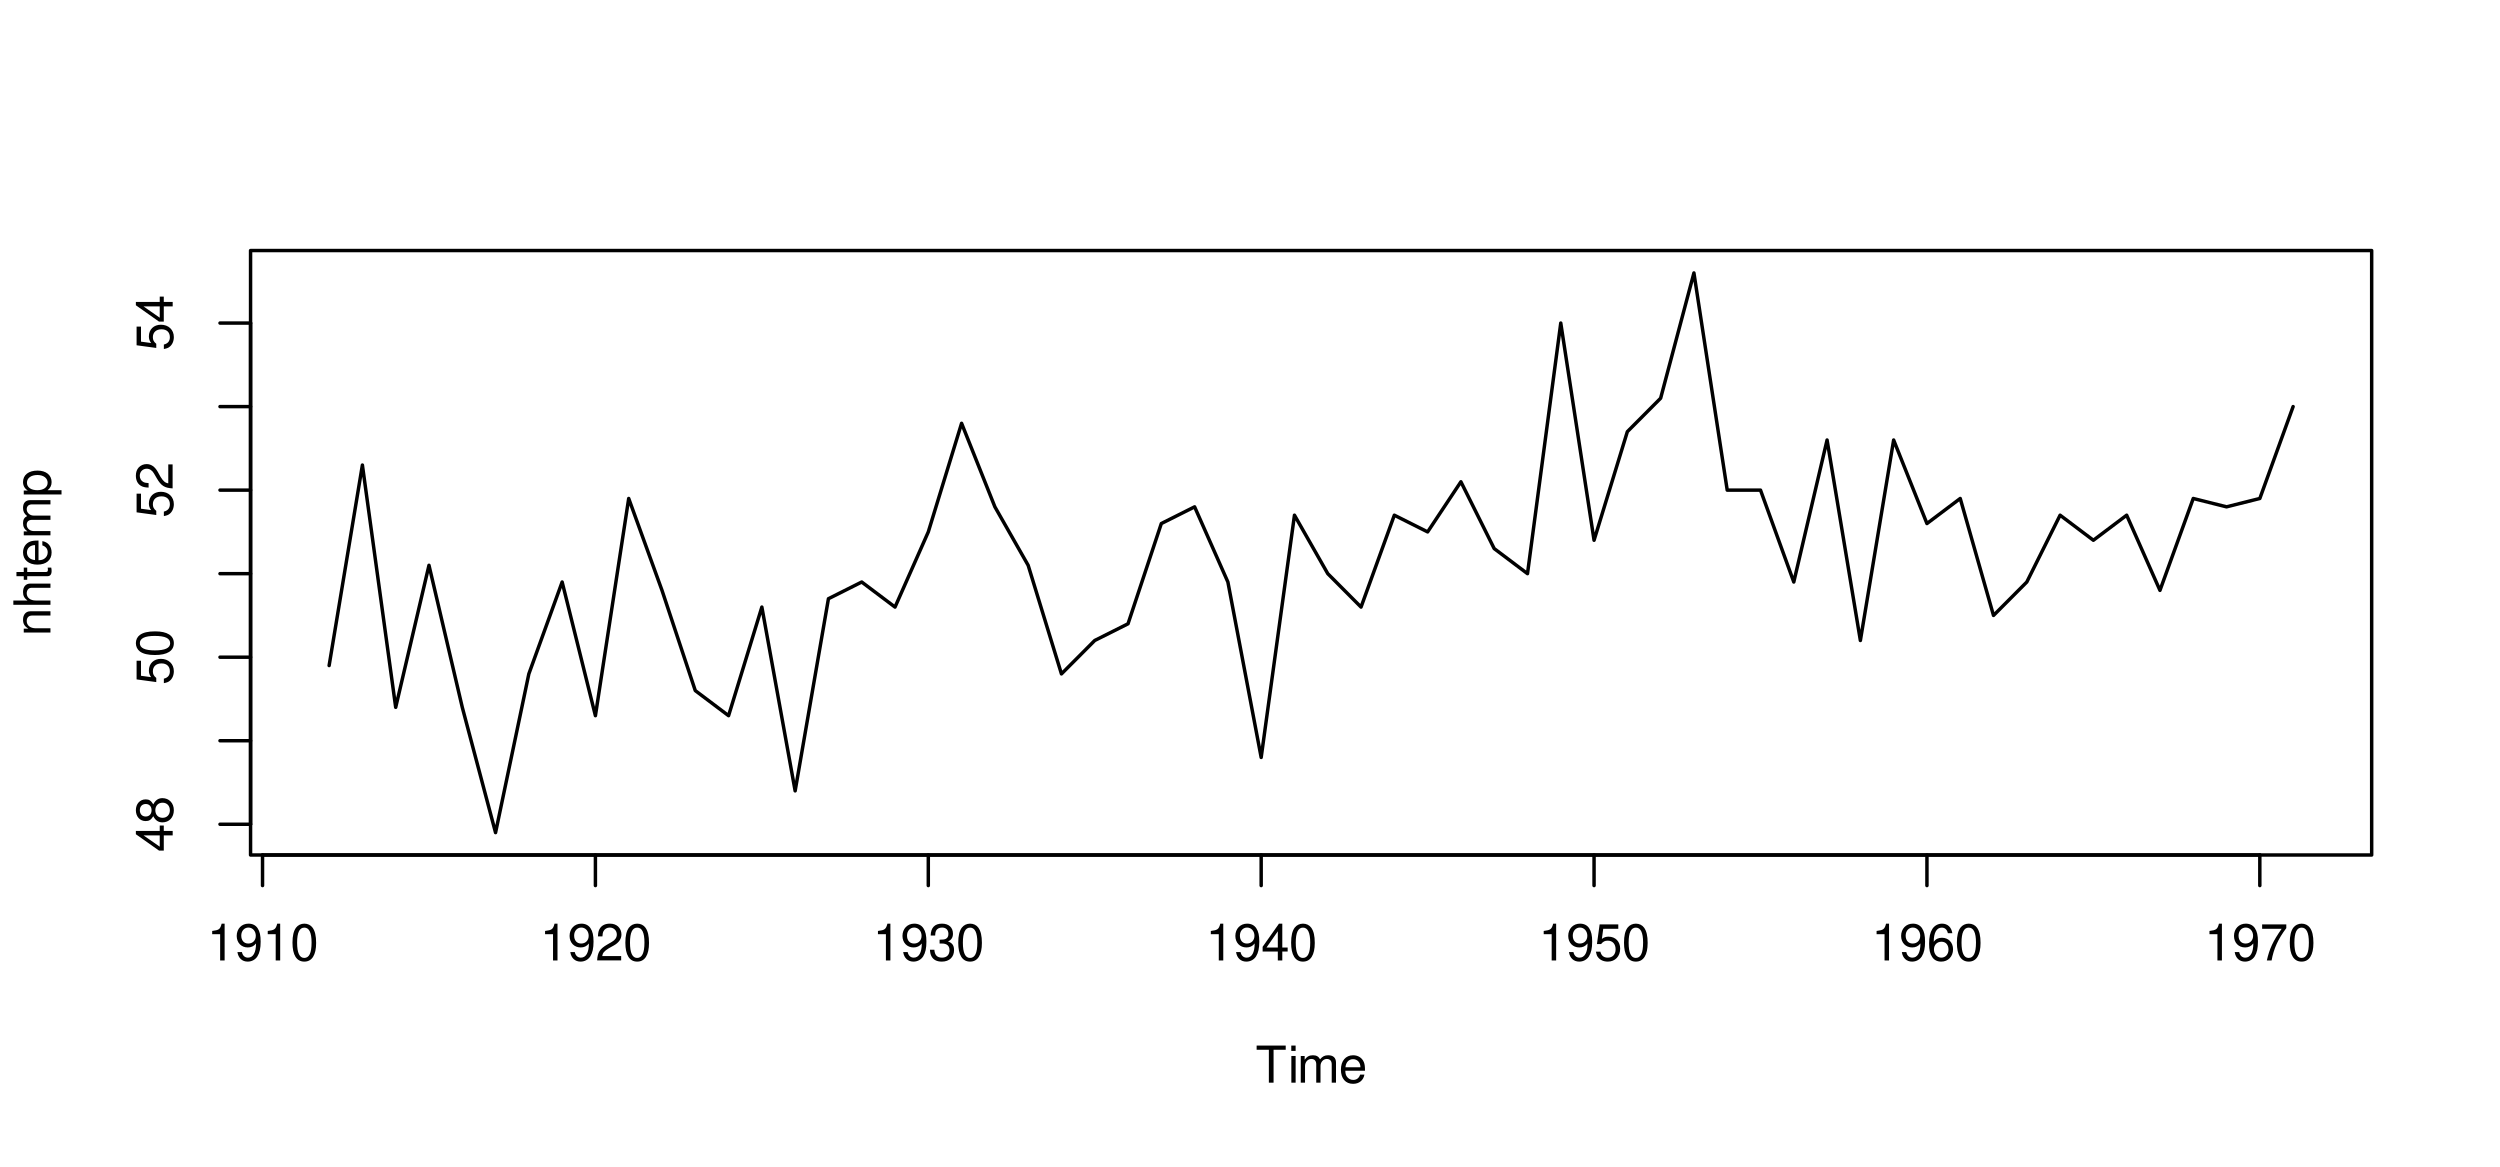
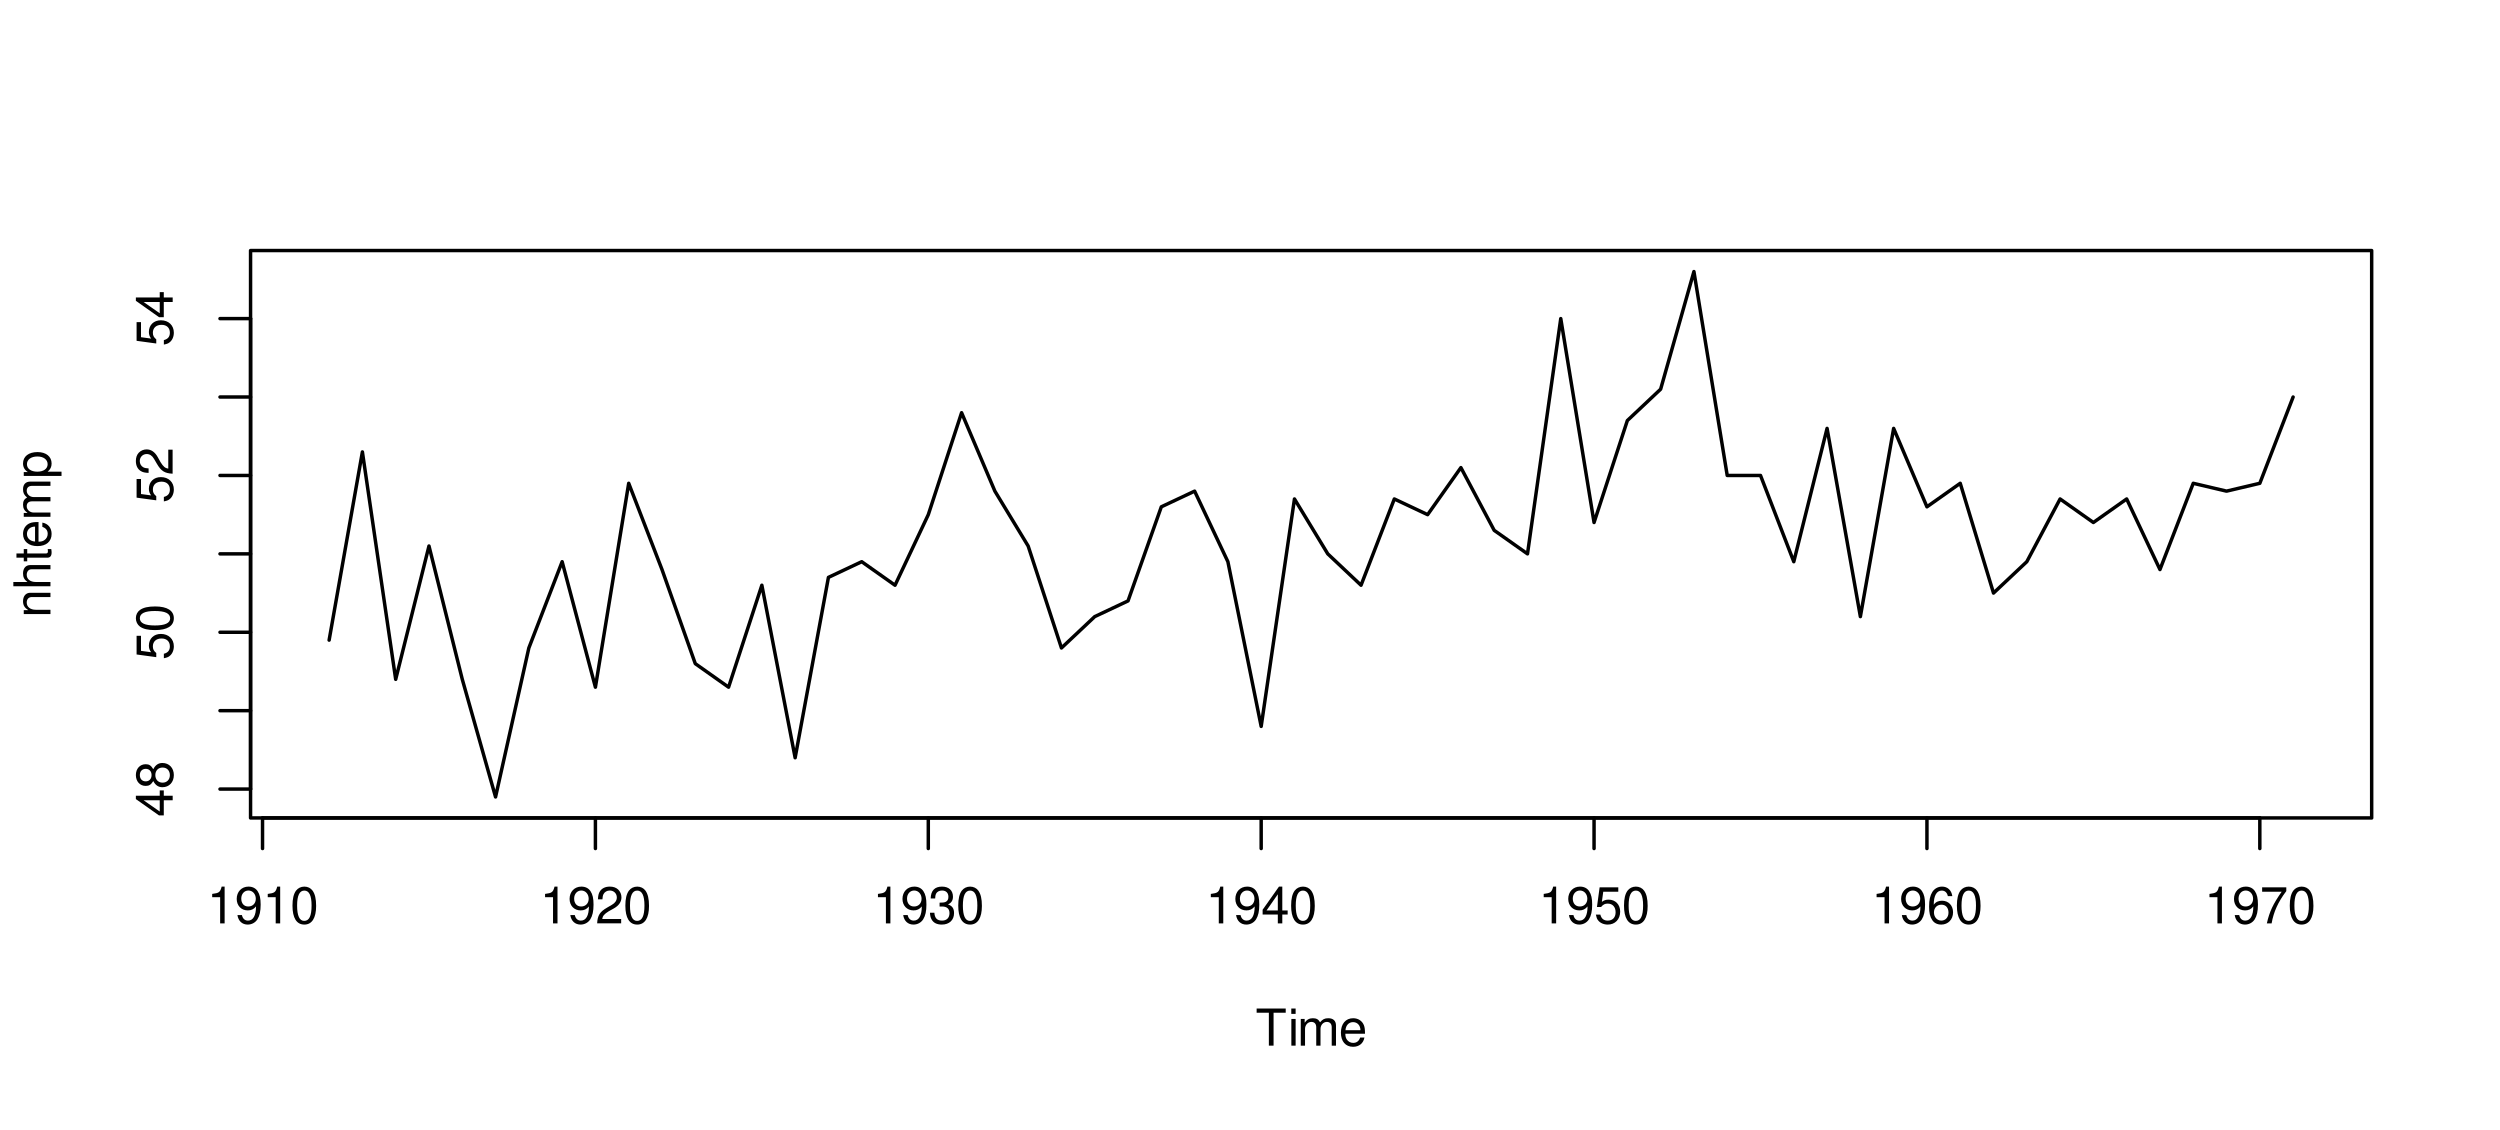
- <svg xmlns="http://www.w3.org/2000/svg" xmlns:xlink="http://www.w3.org/1999/xlink" width="540pt" height="252pt" viewBox="0 0 540 252">
+ <svg xmlns="http://www.w3.org/2000/svg" xmlns:xlink="http://www.w3.org/1999/xlink" width="540pt" height="244pt" viewBox="0 0 540 244">
  <defs>
    <g>
      <g id="glyph-0-0">
        <path d="M 3.891 -7.109 L 6.516 -7.109 L 6.516 -8.016 L 0.234 -8.016 L 0.234 -7.109 L 2.875 -7.109 L 2.875 0 L 3.891 0 Z M 3.891 -7.109 " />
      </g>
      <g id="glyph-0-1">
        <path d="M 1.656 -5.766 L 0.734 -5.766 L 0.734 0 L 1.656 0 Z M 1.656 -8.016 L 0.719 -8.016 L 0.719 -6.859 L 1.656 -6.859 Z M 1.656 -8.016 " />
      </g>
      <g id="glyph-0-2">
        <path d="M 0.766 -5.766 L 0.766 0 L 1.688 0 L 1.688 -3.625 C 1.688 -4.453 2.297 -5.125 3.047 -5.125 C 3.734 -5.125 4.109 -4.703 4.109 -3.969 L 4.109 0 L 5.031 0 L 5.031 -3.625 C 5.031 -4.453 5.641 -5.125 6.391 -5.125 C 7.062 -5.125 7.453 -4.703 7.453 -3.969 L 7.453 0 L 8.375 0 L 8.375 -4.328 C 8.375 -5.359 7.781 -5.922 6.703 -5.922 C 5.938 -5.922 5.484 -5.703 4.938 -5.047 C 4.594 -5.672 4.141 -5.922 3.391 -5.922 C 2.625 -5.922 2.094 -5.641 1.609 -4.953 L 1.609 -5.766 Z M 0.766 -5.766 " />
      </g>
      <g id="glyph-0-3">
        <path d="M 5.641 -2.578 C 5.641 -3.453 5.578 -3.984 5.406 -4.406 C 5.031 -5.359 4.156 -5.922 3.078 -5.922 C 1.469 -5.922 0.438 -4.703 0.438 -2.812 C 0.438 -0.906 1.438 0.25 3.062 0.25 C 4.375 0.25 5.297 -0.5 5.516 -1.75 L 4.594 -1.75 C 4.344 -0.984 3.828 -0.594 3.094 -0.594 C 2.516 -0.594 2.016 -0.859 1.703 -1.344 C 1.484 -1.672 1.406 -2 1.391 -2.578 Z M 1.422 -3.328 C 1.5 -4.391 2.141 -5.078 3.062 -5.078 C 4 -5.078 4.656 -4.359 4.656 -3.328 Z M 1.422 -3.328 " />
      </g>
      <g id="glyph-0-4">
        <path d="M 2.844 -5.672 L 2.844 0 L 3.812 0 L 3.812 -7.953 L 3.172 -7.953 C 2.844 -6.734 2.625 -6.562 1.125 -6.375 L 1.125 -5.672 Z M 2.844 -5.672 " />
      </g>
      <g id="glyph-0-5">
        <path d="M 0.578 -1.812 C 0.766 -0.516 1.609 0.25 2.797 0.25 C 3.656 0.25 4.438 -0.172 4.891 -0.875 C 5.375 -1.656 5.594 -2.625 5.594 -4.062 C 5.594 -5.406 5.406 -6.266 4.938 -6.969 C 4.516 -7.609 3.828 -7.953 2.969 -7.953 C 1.484 -7.953 0.422 -6.844 0.422 -5.297 C 0.422 -3.844 1.406 -2.812 2.812 -2.812 C 3.547 -2.812 4.109 -3.062 4.594 -3.672 C 4.594 -1.688 3.969 -0.609 2.859 -0.609 C 2.172 -0.609 1.703 -1.047 1.547 -1.812 Z M 2.953 -7.109 C 3.859 -7.109 4.547 -6.344 4.547 -5.328 C 4.547 -4.344 3.891 -3.656 2.922 -3.656 C 1.984 -3.656 1.406 -4.328 1.406 -5.375 C 1.406 -6.375 2.062 -7.109 2.953 -7.109 Z M 2.953 -7.109 " />
      </g>
      <g id="glyph-0-6">
        <path d="M 3.031 -7.953 C 2.297 -7.953 1.641 -7.625 1.234 -7.078 C 0.719 -6.375 0.469 -5.328 0.469 -3.844 C 0.469 -1.172 1.359 0.25 3.031 0.25 C 4.672 0.25 5.578 -1.172 5.578 -3.781 C 5.578 -5.328 5.328 -6.359 4.812 -7.078 C 4.406 -7.641 3.766 -7.953 3.031 -7.953 Z M 3.031 -7.094 C 4.062 -7.094 4.594 -6.031 4.594 -3.875 C 4.594 -1.609 4.078 -0.547 3 -0.547 C 1.984 -0.547 1.469 -1.656 1.469 -3.844 C 1.469 -6.031 1.984 -7.094 3.031 -7.094 Z M 3.031 -7.094 " />
      </g>
      <g id="glyph-0-7">
        <path d="M 5.562 -0.953 L 1.469 -0.953 C 1.562 -1.609 1.906 -2.031 2.875 -2.625 L 3.969 -3.234 C 5.062 -3.844 5.625 -4.656 5.625 -5.625 C 5.625 -6.297 5.359 -6.906 4.891 -7.344 C 4.438 -7.75 3.859 -7.953 3.125 -7.953 C 2.141 -7.953 1.391 -7.594 0.969 -6.922 C 0.688 -6.5 0.578 -6 0.547 -5.203 L 1.516 -5.203 C 1.547 -5.734 1.609 -6.062 1.75 -6.328 C 2 -6.812 2.516 -7.109 3.094 -7.109 C 3.969 -7.109 4.625 -6.469 4.625 -5.609 C 4.625 -4.969 4.266 -4.422 3.578 -4.031 L 2.562 -3.438 C 0.938 -2.5 0.469 -1.75 0.375 -0.016 L 5.562 -0.016 Z M 5.562 -0.953 " />
      </g>
      <g id="glyph-0-8">
        <path d="M 2.438 -3.656 L 2.953 -3.656 C 4.016 -3.656 4.578 -3.172 4.578 -2.219 C 4.578 -1.203 3.969 -0.609 2.969 -0.609 C 1.906 -0.609 1.391 -1.141 1.312 -2.312 L 0.359 -2.312 C 0.391 -1.672 0.5 -1.25 0.688 -0.906 C 1.094 -0.125 1.859 0.25 2.922 0.25 C 4.531 0.25 5.562 -0.719 5.562 -2.219 C 5.562 -3.234 5.188 -3.781 4.25 -4.109 C 4.969 -4.406 5.328 -4.969 5.328 -5.766 C 5.328 -7.125 4.438 -7.953 2.953 -7.953 C 1.391 -7.953 0.547 -7.078 0.516 -5.391 L 1.484 -5.391 C 1.5 -5.875 1.547 -6.156 1.656 -6.391 C 1.875 -6.844 2.359 -7.109 2.969 -7.109 C 3.828 -7.109 4.344 -6.594 4.344 -5.734 C 4.344 -5.172 4.141 -4.828 3.719 -4.641 C 3.453 -4.531 3.109 -4.484 2.438 -4.484 Z M 2.438 -3.656 " />
      </g>
      <g id="glyph-0-9">
        <path d="M 3.594 -1.922 L 3.594 0 L 4.562 0 L 4.562 -1.922 L 5.719 -1.922 L 5.719 -2.797 L 4.562 -2.797 L 4.562 -7.953 L 3.844 -7.953 L 0.312 -2.953 L 0.312 -1.922 Z M 3.594 -2.797 L 1.156 -2.797 L 3.594 -6.297 Z M 3.594 -2.797 " />
      </g>
      <g id="glyph-0-10">
        <path d="M 5.234 -7.797 L 1.203 -7.797 L 0.625 -3.547 L 1.516 -3.547 C 1.969 -4.094 2.344 -4.281 2.953 -4.281 C 4 -4.281 4.656 -3.562 4.656 -2.406 C 4.656 -1.281 4 -0.609 2.953 -0.609 C 2.094 -0.609 1.578 -1.031 1.359 -1.906 L 0.391 -1.906 C 0.516 -1.281 0.625 -0.969 0.859 -0.688 C 1.297 -0.094 2.094 0.25 2.969 0.25 C 4.547 0.25 5.641 -0.891 5.641 -2.547 C 5.641 -4.078 4.625 -5.141 3.125 -5.141 C 2.578 -5.141 2.141 -5 1.688 -4.656 L 1.984 -6.844 L 5.234 -6.844 Z M 5.234 -7.797 " />
      </g>
      <g id="glyph-0-11">
        <path d="M 5.484 -5.891 C 5.297 -7.188 4.453 -7.953 3.266 -7.953 C 2.406 -7.953 1.641 -7.531 1.172 -6.812 C 0.688 -6.031 0.469 -5.078 0.469 -3.625 C 0.469 -2.281 0.656 -1.438 1.141 -0.734 C 1.547 -0.094 2.234 0.25 3.094 0.25 C 4.578 0.25 5.641 -0.859 5.641 -2.406 C 5.641 -3.875 4.656 -4.906 3.25 -4.906 C 2.484 -4.906 1.875 -4.625 1.469 -4.031 C 1.469 -6 2.094 -7.094 3.203 -7.094 C 3.891 -7.094 4.359 -6.656 4.516 -5.891 Z M 3.141 -4.047 C 4.062 -4.047 4.656 -3.391 4.656 -2.328 C 4.656 -1.328 4 -0.609 3.109 -0.609 C 2.203 -0.609 1.516 -1.359 1.516 -2.375 C 1.516 -3.359 2.172 -4.047 3.141 -4.047 Z M 3.141 -4.047 " />
      </g>
      <g id="glyph-0-12">
        <path d="M 5.719 -7.797 L 0.5 -7.797 L 0.5 -6.844 L 4.719 -6.844 C 2.859 -4.188 2.094 -2.562 1.516 0 L 2.547 0 C 2.984 -2.5 3.953 -4.641 5.719 -6.984 Z M 5.719 -7.797 " />
      </g>
      <g id="glyph-1-0">
        <path d="M -5.766 -0.766 L 0 -0.766 L 0 -1.688 L -3.172 -1.688 C -4.359 -1.688 -5.125 -2.312 -5.125 -3.25 C -5.125 -3.984 -4.688 -4.438 -4 -4.438 L 0 -4.438 L 0 -5.359 L -4.359 -5.359 C -5.312 -5.359 -5.922 -4.641 -5.922 -3.531 C -5.922 -2.672 -5.594 -2.125 -4.797 -1.609 L -5.766 -1.609 Z M -5.766 -0.766 " />
      </g>
      <g id="glyph-1-1">
        <path d="M -8.016 -0.766 L 0 -0.766 L 0 -1.688 L -3.172 -1.688 C -4.359 -1.688 -5.125 -2.297 -5.125 -3.25 C -5.125 -3.547 -5.031 -3.844 -4.875 -4.062 C -4.672 -4.328 -4.406 -4.438 -4 -4.438 L 0 -4.438 L 0 -5.344 L -4.359 -5.344 C -5.328 -5.344 -5.922 -4.656 -5.922 -3.531 C -5.922 -2.719 -5.672 -2.219 -4.969 -1.688 L -8.016 -1.688 Z M -8.016 -0.766 " />
      </g>
      <g id="glyph-1-2">
        <path d="M -5.766 -2.797 L -5.766 -1.844 L -7.344 -1.844 L -7.344 -0.938 L -5.766 -0.938 L -5.766 -0.156 L -5.016 -0.156 L -5.016 -0.938 L -0.656 -0.938 C -0.062 -0.938 0.25 -1.328 0.25 -2.047 C 0.25 -2.281 0.234 -2.484 0.172 -2.797 L -0.594 -2.797 C -0.562 -2.656 -0.547 -2.547 -0.547 -2.359 C -0.547 -1.953 -0.656 -1.844 -1.062 -1.844 L -5.016 -1.844 L -5.016 -2.797 Z M -5.766 -2.797 " />
      </g>
      <g id="glyph-1-3">
        <path d="M -2.578 -5.641 C -3.453 -5.641 -3.984 -5.578 -4.406 -5.406 C -5.359 -5.031 -5.922 -4.156 -5.922 -3.078 C -5.922 -1.469 -4.703 -0.438 -2.812 -0.438 C -0.906 -0.438 0.25 -1.438 0.25 -3.062 C 0.25 -4.375 -0.5 -5.297 -1.75 -5.516 L -1.75 -4.594 C -0.984 -4.344 -0.594 -3.828 -0.594 -3.094 C -0.594 -2.516 -0.859 -2.016 -1.344 -1.703 C -1.672 -1.484 -2 -1.406 -2.578 -1.391 Z M -3.328 -1.422 C -4.391 -1.5 -5.078 -2.141 -5.078 -3.062 C -5.078 -4 -4.359 -4.656 -3.328 -4.656 Z M -3.328 -1.422 " />
      </g>
      <g id="glyph-1-4">
        <path d="M -5.766 -0.766 L 0 -0.766 L 0 -1.688 L -3.625 -1.688 C -4.453 -1.688 -5.125 -2.297 -5.125 -3.047 C -5.125 -3.734 -4.703 -4.109 -3.969 -4.109 L 0 -4.109 L 0 -5.031 L -3.625 -5.031 C -4.453 -5.031 -5.125 -5.641 -5.125 -6.391 C -5.125 -7.062 -4.703 -7.453 -3.969 -7.453 L 0 -7.453 L 0 -8.375 L -4.328 -8.375 C -5.359 -8.375 -5.922 -7.781 -5.922 -6.703 C -5.922 -5.938 -5.703 -5.484 -5.047 -4.938 C -5.672 -4.594 -5.922 -4.141 -5.922 -3.391 C -5.922 -2.625 -5.641 -2.094 -4.953 -1.609 L -5.766 -1.609 Z M -5.766 -0.766 " />
      </g>
      <g id="glyph-1-5">
        <path d="M 2.391 -0.594 L 2.391 -1.516 L -0.609 -1.516 C -0.016 -2 0.25 -2.547 0.25 -3.281 C 0.25 -4.781 -0.953 -5.75 -2.781 -5.75 C -4.719 -5.75 -5.922 -4.812 -5.922 -3.281 C -5.922 -2.5 -5.578 -1.875 -4.891 -1.438 L -5.766 -1.438 L -5.766 -0.594 Z M -5.078 -3.125 C -5.078 -4.141 -4.188 -4.797 -2.812 -4.797 C -1.5 -4.797 -0.609 -4.125 -0.609 -3.125 C -0.609 -2.141 -1.484 -1.516 -2.844 -1.516 C -4.188 -1.516 -5.078 -2.141 -5.078 -3.125 Z M -5.078 -3.125 " />
      </g>
      <g id="glyph-1-6">
        <path d="M -1.922 -3.594 L 0 -3.594 L 0 -4.562 L -1.922 -4.562 L -1.922 -5.719 L -2.797 -5.719 L -2.797 -4.562 L -7.953 -4.562 L -7.953 -3.844 L -2.953 -0.312 L -1.922 -0.312 Z M -2.797 -3.594 L -2.797 -1.156 L -6.297 -3.594 Z M -2.797 -3.594 " />
      </g>
      <g id="glyph-1-7">
        <path d="M -4.188 -4.297 C -4.688 -5.109 -5.078 -5.375 -5.828 -5.375 C -7.078 -5.375 -7.953 -4.406 -7.953 -3.031 C -7.953 -1.656 -7.078 -0.688 -5.844 -0.688 C -5.078 -0.688 -4.703 -0.938 -4.188 -1.734 C -3.734 -0.844 -3.094 -0.406 -2.219 -0.406 C -0.766 -0.406 0.25 -1.469 0.25 -3.031 C 0.25 -4.562 -0.766 -5.641 -2.219 -5.641 C -3.094 -5.641 -3.734 -5.203 -4.188 -4.297 Z M -7.094 -3.031 C -7.094 -3.844 -6.594 -4.375 -5.812 -4.375 C -5.062 -4.375 -4.562 -3.844 -4.562 -3.031 C -4.562 -2.203 -5.062 -1.672 -5.828 -1.672 C -6.594 -1.672 -7.094 -2.203 -7.094 -3.031 Z M -3.75 -3.031 C -3.75 -4 -3.109 -4.656 -2.188 -4.656 C -1.234 -4.656 -0.609 -4 -0.609 -3 C -0.609 -2.062 -1.25 -1.391 -2.172 -1.391 C -3.125 -1.391 -3.75 -2.047 -3.75 -3.031 Z M -3.75 -3.031 " />
      </g>
      <g id="glyph-1-8">
        <path d="M -7.797 -5.234 L -7.797 -1.203 L -3.547 -0.625 L -3.547 -1.516 C -4.094 -1.969 -4.281 -2.344 -4.281 -2.953 C -4.281 -4 -3.562 -4.656 -2.406 -4.656 C -1.281 -4.656 -0.609 -4 -0.609 -2.953 C -0.609 -2.094 -1.031 -1.578 -1.906 -1.359 L -1.906 -0.391 C -1.281 -0.516 -0.969 -0.625 -0.688 -0.859 C -0.094 -1.297 0.25 -2.094 0.25 -2.969 C 0.25 -4.547 -0.891 -5.641 -2.547 -5.641 C -4.078 -5.641 -5.141 -4.625 -5.141 -3.125 C -5.141 -2.578 -5 -2.141 -4.656 -1.688 L -6.844 -1.984 L -6.844 -5.234 Z M -7.797 -5.234 " />
      </g>
      <g id="glyph-1-9">
        <path d="M -7.953 -3.031 C -7.953 -2.297 -7.625 -1.641 -7.078 -1.234 C -6.375 -0.719 -5.328 -0.469 -3.844 -0.469 C -1.172 -0.469 0.25 -1.359 0.25 -3.031 C 0.25 -4.672 -1.172 -5.578 -3.781 -5.578 C -5.328 -5.578 -6.359 -5.328 -7.078 -4.812 C -7.641 -4.406 -7.953 -3.766 -7.953 -3.031 Z M -7.094 -3.031 C -7.094 -4.062 -6.031 -4.594 -3.875 -4.594 C -1.609 -4.594 -0.547 -4.078 -0.547 -3 C -0.547 -1.984 -1.656 -1.469 -3.844 -1.469 C -6.031 -1.469 -7.094 -1.984 -7.094 -3.031 Z M -7.094 -3.031 " />
      </g>
      <g id="glyph-1-10">
        <path d="M -0.953 -5.562 L -0.953 -1.469 C -1.609 -1.562 -2.031 -1.906 -2.625 -2.875 L -3.234 -3.969 C -3.844 -5.062 -4.656 -5.625 -5.625 -5.625 C -6.297 -5.625 -6.906 -5.359 -7.344 -4.891 C -7.75 -4.438 -7.953 -3.859 -7.953 -3.125 C -7.953 -2.141 -7.594 -1.391 -6.922 -0.969 C -6.5 -0.688 -6 -0.578 -5.203 -0.547 L -5.203 -1.516 C -5.734 -1.547 -6.062 -1.609 -6.328 -1.75 C -6.812 -2 -7.109 -2.516 -7.109 -3.094 C -7.109 -3.969 -6.469 -4.625 -5.609 -4.625 C -4.969 -4.625 -4.422 -4.266 -4.031 -3.578 L -3.438 -2.562 C -2.5 -0.938 -1.75 -0.469 -0.016 -0.375 L -0.016 -5.562 Z M -0.953 -5.562 " />
      </g>
    </g>
  </defs>
-   <rect x="-54" y="-25.2" width="648" height="302.4" fill="rgb(100%, 100%, 100%)" fill-opacity="1" />
-   <path fill="none" stroke-width="0.75" stroke-linecap="round" stroke-linejoin="round" stroke="rgb(0%, 0%, 0%)" stroke-opacity="1" stroke-miterlimit="10" d="M 71.09 143.758 L 78.277 100.453 L 85.469 152.781 L 92.66 122.105 L 99.852 152.781 L 107.039 179.844 L 114.23 145.562 L 121.422 125.715 L 128.609 154.586 L 135.801 107.672 L 142.992 127.52 L 150.18 149.172 L 157.371 154.586 L 164.562 131.129 L 171.75 170.824 L 178.941 129.324 L 186.133 125.715 L 193.324 131.129 L 200.512 114.891 L 207.703 91.434 L 214.895 109.477 L 222.082 122.105 L 229.273 145.562 L 236.465 138.344 L 243.652 134.738 L 250.844 113.086 L 258.035 109.477 L 265.223 125.715 L 272.414 163.605 L 279.605 111.281 L 286.797 123.91 L 293.984 131.129 L 301.176 111.281 L 308.367 114.891 L 315.555 104.062 L 322.746 118.496 L 329.938 123.91 L 337.125 69.781 L 344.316 116.695 L 351.508 93.238 L 358.695 86.02 L 365.887 58.957 L 373.078 105.867 L 380.27 105.867 L 387.457 125.715 L 394.648 95.043 L 401.84 138.344 L 409.027 95.043 L 416.219 113.086 L 423.41 107.672 L 430.598 132.934 L 437.789 125.715 L 444.98 111.281 L 452.168 116.695 L 459.359 111.281 L 466.551 127.52 L 473.742 107.672 L 480.93 109.477 L 488.121 107.672 L 495.312 87.824 " />
+   <rect x="-54" y="-24.4" width="648" height="292.8" fill="rgb(100%, 100%, 100%)" fill-opacity="1" />
+   <path fill="none" stroke-width="0.75" stroke-linecap="round" stroke-linejoin="round" stroke="rgb(0%, 0%, 0%)" stroke-opacity="1" stroke-miterlimit="10" d="M 71.09 138.266 L 78.277 97.617 L 85.469 146.734 L 92.66 117.941 L 99.852 146.734 L 107.039 172.141 L 114.23 139.961 L 121.422 121.328 L 128.609 148.43 L 135.801 104.391 L 142.992 123.023 L 150.18 143.348 L 157.371 148.43 L 164.562 126.41 L 171.75 163.672 L 178.941 124.715 L 186.133 121.328 L 193.324 126.41 L 200.512 111.164 L 207.703 89.148 L 214.895 106.086 L 222.082 117.941 L 229.273 139.961 L 236.465 133.184 L 243.652 129.797 L 250.844 109.473 L 258.035 106.086 L 265.223 121.328 L 272.414 156.898 L 279.605 107.777 L 286.797 119.633 L 293.984 126.41 L 301.176 107.777 L 308.367 111.164 L 315.555 101.004 L 322.746 114.555 L 329.938 119.633 L 337.125 68.82 L 344.316 112.859 L 351.508 90.84 L 358.695 84.066 L 365.887 58.66 L 373.078 102.695 L 380.27 102.695 L 387.457 121.328 L 394.648 92.535 L 401.84 133.184 L 409.027 92.535 L 416.219 109.473 L 423.41 104.391 L 430.598 128.102 L 437.789 121.328 L 444.98 107.777 L 452.168 112.859 L 459.359 107.777 L 466.551 123.023 L 473.742 104.391 L 480.93 106.086 L 488.121 104.391 L 495.312 85.758 " />
  <g fill="rgb(0%, 0%, 0%)" fill-opacity="1">
-     <use xlink:href="#glyph-0-0" x="271.199" y="233.858" />
-     <use xlink:href="#glyph-0-1" x="278.199" y="233.858" />
-     <use xlink:href="#glyph-0-2" x="280.199" y="233.858" />
-     <use xlink:href="#glyph-0-3" x="289.199" y="233.858" />
+     <use xlink:href="#glyph-0-0" x="271.199" y="225.858" />
+     <use xlink:href="#glyph-0-1" x="278.199" y="225.858" />
+     <use xlink:href="#glyph-0-2" x="280.199" y="225.858" />
+     <use xlink:href="#glyph-0-3" x="289.199" y="225.858" />
  </g>
  <g fill="rgb(0%, 0%, 0%)" fill-opacity="1">
-     <use xlink:href="#glyph-1-0" x="10.897" y="137.398" />
-     <use xlink:href="#glyph-1-1" x="10.897" y="131.398" />
-     <use xlink:href="#glyph-1-2" x="10.897" y="125.398" />
-     <use xlink:href="#glyph-1-3" x="10.897" y="122.398" />
-     <use xlink:href="#glyph-1-4" x="10.897" y="116.398" />
-     <use xlink:href="#glyph-1-5" x="10.897" y="107.398" />
+     <use xlink:href="#glyph-1-0" x="10.897" y="133.398" />
+     <use xlink:href="#glyph-1-1" x="10.897" y="127.398" />
+     <use xlink:href="#glyph-1-2" x="10.897" y="121.398" />
+     <use xlink:href="#glyph-1-3" x="10.897" y="118.398" />
+     <use xlink:href="#glyph-1-4" x="10.897" y="112.398" />
+     <use xlink:href="#glyph-1-5" x="10.897" y="103.398" />
  </g>
-   <path fill="none" stroke-width="0.75" stroke-linecap="round" stroke-linejoin="round" stroke="rgb(0%, 0%, 0%)" stroke-opacity="1" stroke-miterlimit="10" d="M 56.707 184.68 L 488.121 184.68 " />
-   <path fill="none" stroke-width="0.75" stroke-linecap="round" stroke-linejoin="round" stroke="rgb(0%, 0%, 0%)" stroke-opacity="1" stroke-miterlimit="10" d="M 56.707 184.68 L 56.707 191.281 " />
-   <path fill="none" stroke-width="0.75" stroke-linecap="round" stroke-linejoin="round" stroke="rgb(0%, 0%, 0%)" stroke-opacity="1" stroke-miterlimit="10" d="M 128.609 184.68 L 128.609 191.281 " />
-   <path fill="none" stroke-width="0.75" stroke-linecap="round" stroke-linejoin="round" stroke="rgb(0%, 0%, 0%)" stroke-opacity="1" stroke-miterlimit="10" d="M 200.512 184.68 L 200.512 191.281 " />
-   <path fill="none" stroke-width="0.75" stroke-linecap="round" stroke-linejoin="round" stroke="rgb(0%, 0%, 0%)" stroke-opacity="1" stroke-miterlimit="10" d="M 272.414 184.68 L 272.414 191.281 " />
-   <path fill="none" stroke-width="0.75" stroke-linecap="round" stroke-linejoin="round" stroke="rgb(0%, 0%, 0%)" stroke-opacity="1" stroke-miterlimit="10" d="M 344.316 184.68 L 344.316 191.281 " />
-   <path fill="none" stroke-width="0.75" stroke-linecap="round" stroke-linejoin="round" stroke="rgb(0%, 0%, 0%)" stroke-opacity="1" stroke-miterlimit="10" d="M 416.219 184.68 L 416.219 191.281 " />
-   <path fill="none" stroke-width="0.75" stroke-linecap="round" stroke-linejoin="round" stroke="rgb(0%, 0%, 0%)" stroke-opacity="1" stroke-miterlimit="10" d="M 488.121 184.68 L 488.121 191.281 " />
+   <path fill="none" stroke-width="0.75" stroke-linecap="round" stroke-linejoin="round" stroke="rgb(0%, 0%, 0%)" stroke-opacity="1" stroke-miterlimit="10" d="M 56.707 176.68 L 488.121 176.68 " />
+   <path fill="none" stroke-width="0.75" stroke-linecap="round" stroke-linejoin="round" stroke="rgb(0%, 0%, 0%)" stroke-opacity="1" stroke-miterlimit="10" d="M 56.707 176.68 L 56.707 183.281 " />
+   <path fill="none" stroke-width="0.75" stroke-linecap="round" stroke-linejoin="round" stroke="rgb(0%, 0%, 0%)" stroke-opacity="1" stroke-miterlimit="10" d="M 128.609 176.68 L 128.609 183.281 " />
+   <path fill="none" stroke-width="0.75" stroke-linecap="round" stroke-linejoin="round" stroke="rgb(0%, 0%, 0%)" stroke-opacity="1" stroke-miterlimit="10" d="M 200.512 176.68 L 200.512 183.281 " />
+   <path fill="none" stroke-width="0.75" stroke-linecap="round" stroke-linejoin="round" stroke="rgb(0%, 0%, 0%)" stroke-opacity="1" stroke-miterlimit="10" d="M 272.414 176.68 L 272.414 183.281 " />
+   <path fill="none" stroke-width="0.75" stroke-linecap="round" stroke-linejoin="round" stroke="rgb(0%, 0%, 0%)" stroke-opacity="1" stroke-miterlimit="10" d="M 344.316 176.68 L 344.316 183.281 " />
+   <path fill="none" stroke-width="0.75" stroke-linecap="round" stroke-linejoin="round" stroke="rgb(0%, 0%, 0%)" stroke-opacity="1" stroke-miterlimit="10" d="M 416.219 176.68 L 416.219 183.281 " />
+   <path fill="none" stroke-width="0.75" stroke-linecap="round" stroke-linejoin="round" stroke="rgb(0%, 0%, 0%)" stroke-opacity="1" stroke-miterlimit="10" d="M 488.121 176.68 L 488.121 183.281 " />
  <g fill="rgb(0%, 0%, 0%)" fill-opacity="1">
-     <use xlink:href="#glyph-0-4" x="44.707" y="207.46" />
-     <use xlink:href="#glyph-0-5" x="50.707" y="207.46" />
-     <use xlink:href="#glyph-0-4" x="56.707" y="207.46" />
-     <use xlink:href="#glyph-0-6" x="62.707" y="207.46" />
+     <use xlink:href="#glyph-0-4" x="44.707" y="199.46" />
+     <use xlink:href="#glyph-0-5" x="50.707" y="199.46" />
+     <use xlink:href="#glyph-0-4" x="56.707" y="199.46" />
+     <use xlink:href="#glyph-0-6" x="62.707" y="199.46" />
  </g>
  <g fill="rgb(0%, 0%, 0%)" fill-opacity="1">
-     <use xlink:href="#glyph-0-4" x="116.609" y="207.46" />
-     <use xlink:href="#glyph-0-5" x="122.609" y="207.46" />
-     <use xlink:href="#glyph-0-7" x="128.609" y="207.46" />
-     <use xlink:href="#glyph-0-6" x="134.609" y="207.46" />
+     <use xlink:href="#glyph-0-4" x="116.609" y="199.46" />
+     <use xlink:href="#glyph-0-5" x="122.609" y="199.46" />
+     <use xlink:href="#glyph-0-7" x="128.609" y="199.46" />
+     <use xlink:href="#glyph-0-6" x="134.609" y="199.46" />
  </g>
  <g fill="rgb(0%, 0%, 0%)" fill-opacity="1">
-     <use xlink:href="#glyph-0-4" x="188.512" y="207.46" />
-     <use xlink:href="#glyph-0-5" x="194.512" y="207.46" />
-     <use xlink:href="#glyph-0-8" x="200.512" y="207.46" />
-     <use xlink:href="#glyph-0-6" x="206.512" y="207.46" />
+     <use xlink:href="#glyph-0-4" x="188.512" y="199.46" />
+     <use xlink:href="#glyph-0-5" x="194.512" y="199.46" />
+     <use xlink:href="#glyph-0-8" x="200.512" y="199.46" />
+     <use xlink:href="#glyph-0-6" x="206.512" y="199.46" />
  </g>
  <g fill="rgb(0%, 0%, 0%)" fill-opacity="1">
-     <use xlink:href="#glyph-0-4" x="260.414" y="207.46" />
-     <use xlink:href="#glyph-0-5" x="266.414" y="207.46" />
-     <use xlink:href="#glyph-0-9" x="272.414" y="207.46" />
-     <use xlink:href="#glyph-0-6" x="278.414" y="207.46" />
+     <use xlink:href="#glyph-0-4" x="260.414" y="199.46" />
+     <use xlink:href="#glyph-0-5" x="266.414" y="199.46" />
+     <use xlink:href="#glyph-0-9" x="272.414" y="199.46" />
+     <use xlink:href="#glyph-0-6" x="278.414" y="199.46" />
  </g>
  <g fill="rgb(0%, 0%, 0%)" fill-opacity="1">
-     <use xlink:href="#glyph-0-4" x="332.316" y="207.46" />
-     <use xlink:href="#glyph-0-5" x="338.316" y="207.46" />
-     <use xlink:href="#glyph-0-10" x="344.316" y="207.46" />
-     <use xlink:href="#glyph-0-6" x="350.316" y="207.46" />
+     <use xlink:href="#glyph-0-4" x="332.316" y="199.46" />
+     <use xlink:href="#glyph-0-5" x="338.316" y="199.46" />
+     <use xlink:href="#glyph-0-10" x="344.316" y="199.46" />
+     <use xlink:href="#glyph-0-6" x="350.316" y="199.46" />
  </g>
  <g fill="rgb(0%, 0%, 0%)" fill-opacity="1">
-     <use xlink:href="#glyph-0-4" x="404.219" y="207.46" />
-     <use xlink:href="#glyph-0-5" x="410.219" y="207.46" />
-     <use xlink:href="#glyph-0-11" x="416.219" y="207.46" />
-     <use xlink:href="#glyph-0-6" x="422.219" y="207.46" />
+     <use xlink:href="#glyph-0-4" x="404.219" y="199.46" />
+     <use xlink:href="#glyph-0-5" x="410.219" y="199.46" />
+     <use xlink:href="#glyph-0-11" x="416.219" y="199.46" />
+     <use xlink:href="#glyph-0-6" x="422.219" y="199.46" />
  </g>
  <g fill="rgb(0%, 0%, 0%)" fill-opacity="1">
-     <use xlink:href="#glyph-0-4" x="476.121" y="207.46" />
-     <use xlink:href="#glyph-0-5" x="482.121" y="207.46" />
-     <use xlink:href="#glyph-0-12" x="488.121" y="207.46" />
-     <use xlink:href="#glyph-0-6" x="494.121" y="207.46" />
+     <use xlink:href="#glyph-0-4" x="476.121" y="199.46" />
+     <use xlink:href="#glyph-0-5" x="482.121" y="199.46" />
+     <use xlink:href="#glyph-0-12" x="488.121" y="199.46" />
+     <use xlink:href="#glyph-0-6" x="494.121" y="199.46" />
  </g>
-   <path fill="none" stroke-width="0.75" stroke-linecap="round" stroke-linejoin="round" stroke="rgb(0%, 0%, 0%)" stroke-opacity="1" stroke-miterlimit="10" d="M 54.121 178.039 L 54.121 69.781 " />
-   <path fill="none" stroke-width="0.75" stroke-linecap="round" stroke-linejoin="round" stroke="rgb(0%, 0%, 0%)" stroke-opacity="1" stroke-miterlimit="10" d="M 54.121 178.039 L 47.52 178.039 " />
-   <path fill="none" stroke-width="0.75" stroke-linecap="round" stroke-linejoin="round" stroke="rgb(0%, 0%, 0%)" stroke-opacity="1" stroke-miterlimit="10" d="M 54.121 159.996 L 47.52 159.996 " />
-   <path fill="none" stroke-width="0.75" stroke-linecap="round" stroke-linejoin="round" stroke="rgb(0%, 0%, 0%)" stroke-opacity="1" stroke-miterlimit="10" d="M 54.121 141.953 L 47.52 141.953 " />
-   <path fill="none" stroke-width="0.75" stroke-linecap="round" stroke-linejoin="round" stroke="rgb(0%, 0%, 0%)" stroke-opacity="1" stroke-miterlimit="10" d="M 54.121 123.91 L 47.52 123.91 " />
-   <path fill="none" stroke-width="0.75" stroke-linecap="round" stroke-linejoin="round" stroke="rgb(0%, 0%, 0%)" stroke-opacity="1" stroke-miterlimit="10" d="M 54.121 105.867 L 47.52 105.867 " />
-   <path fill="none" stroke-width="0.75" stroke-linecap="round" stroke-linejoin="round" stroke="rgb(0%, 0%, 0%)" stroke-opacity="1" stroke-miterlimit="10" d="M 54.121 87.824 L 47.52 87.824 " />
-   <path fill="none" stroke-width="0.75" stroke-linecap="round" stroke-linejoin="round" stroke="rgb(0%, 0%, 0%)" stroke-opacity="1" stroke-miterlimit="10" d="M 54.121 69.781 L 47.52 69.781 " />
+   <path fill="none" stroke-width="0.75" stroke-linecap="round" stroke-linejoin="round" stroke="rgb(0%, 0%, 0%)" stroke-opacity="1" stroke-miterlimit="10" d="M 54.121 170.445 L 54.121 68.82 " />
+   <path fill="none" stroke-width="0.75" stroke-linecap="round" stroke-linejoin="round" stroke="rgb(0%, 0%, 0%)" stroke-opacity="1" stroke-miterlimit="10" d="M 54.121 170.445 L 47.52 170.445 " />
+   <path fill="none" stroke-width="0.75" stroke-linecap="round" stroke-linejoin="round" stroke="rgb(0%, 0%, 0%)" stroke-opacity="1" stroke-miterlimit="10" d="M 54.121 153.508 L 47.52 153.508 " />
+   <path fill="none" stroke-width="0.75" stroke-linecap="round" stroke-linejoin="round" stroke="rgb(0%, 0%, 0%)" stroke-opacity="1" stroke-miterlimit="10" d="M 54.121 136.57 L 47.52 136.57 " />
+   <path fill="none" stroke-width="0.75" stroke-linecap="round" stroke-linejoin="round" stroke="rgb(0%, 0%, 0%)" stroke-opacity="1" stroke-miterlimit="10" d="M 54.121 119.633 L 47.52 119.633 " />
+   <path fill="none" stroke-width="0.75" stroke-linecap="round" stroke-linejoin="round" stroke="rgb(0%, 0%, 0%)" stroke-opacity="1" stroke-miterlimit="10" d="M 54.121 102.695 L 47.52 102.695 " />
+   <path fill="none" stroke-width="0.75" stroke-linecap="round" stroke-linejoin="round" stroke="rgb(0%, 0%, 0%)" stroke-opacity="1" stroke-miterlimit="10" d="M 54.121 85.758 L 47.52 85.758 " />
+   <path fill="none" stroke-width="0.75" stroke-linecap="round" stroke-linejoin="round" stroke="rgb(0%, 0%, 0%)" stroke-opacity="1" stroke-miterlimit="10" d="M 54.121 68.82 L 47.52 68.82 " />
  <g fill="rgb(0%, 0%, 0%)" fill-opacity="1">
-     <use xlink:href="#glyph-1-6" x="37.3" y="184.039" />
-     <use xlink:href="#glyph-1-7" x="37.3" y="178.039" />
+     <use xlink:href="#glyph-1-6" x="37.3" y="176.445" />
+     <use xlink:href="#glyph-1-7" x="37.3" y="170.445" />
  </g>
  <g fill="rgb(0%, 0%, 0%)" fill-opacity="1">
-     <use xlink:href="#glyph-1-8" x="37.3" y="147.953" />
-     <use xlink:href="#glyph-1-9" x="37.3" y="141.953" />
+     <use xlink:href="#glyph-1-8" x="37.3" y="142.57" />
+     <use xlink:href="#glyph-1-9" x="37.3" y="136.57" />
  </g>
  <g fill="rgb(0%, 0%, 0%)" fill-opacity="1">
-     <use xlink:href="#glyph-1-8" x="37.3" y="111.867" />
-     <use xlink:href="#glyph-1-10" x="37.3" y="105.867" />
+     <use xlink:href="#glyph-1-8" x="37.3" y="108.695" />
+     <use xlink:href="#glyph-1-10" x="37.3" y="102.695" />
  </g>
  <g fill="rgb(0%, 0%, 0%)" fill-opacity="1">
-     <use xlink:href="#glyph-1-8" x="37.3" y="75.781" />
-     <use xlink:href="#glyph-1-6" x="37.3" y="69.781" />
+     <use xlink:href="#glyph-1-8" x="37.3" y="74.82" />
+     <use xlink:href="#glyph-1-6" x="37.3" y="68.82" />
  </g>
-   <path fill="none" stroke-width="0.75" stroke-linecap="round" stroke-linejoin="round" stroke="rgb(0%, 0%, 0%)" stroke-opacity="1" stroke-miterlimit="10" d="M 54.121 184.68 L 512.281 184.68 L 512.281 54.121 L 54.121 54.121 Z M 54.121 184.68 " />
+   <path fill="none" stroke-width="0.75" stroke-linecap="round" stroke-linejoin="round" stroke="rgb(0%, 0%, 0%)" stroke-opacity="1" stroke-miterlimit="10" d="M 54.121 176.68 L 512.281 176.68 L 512.281 54.121 L 54.121 54.121 Z M 54.121 176.68 " />
</svg>
